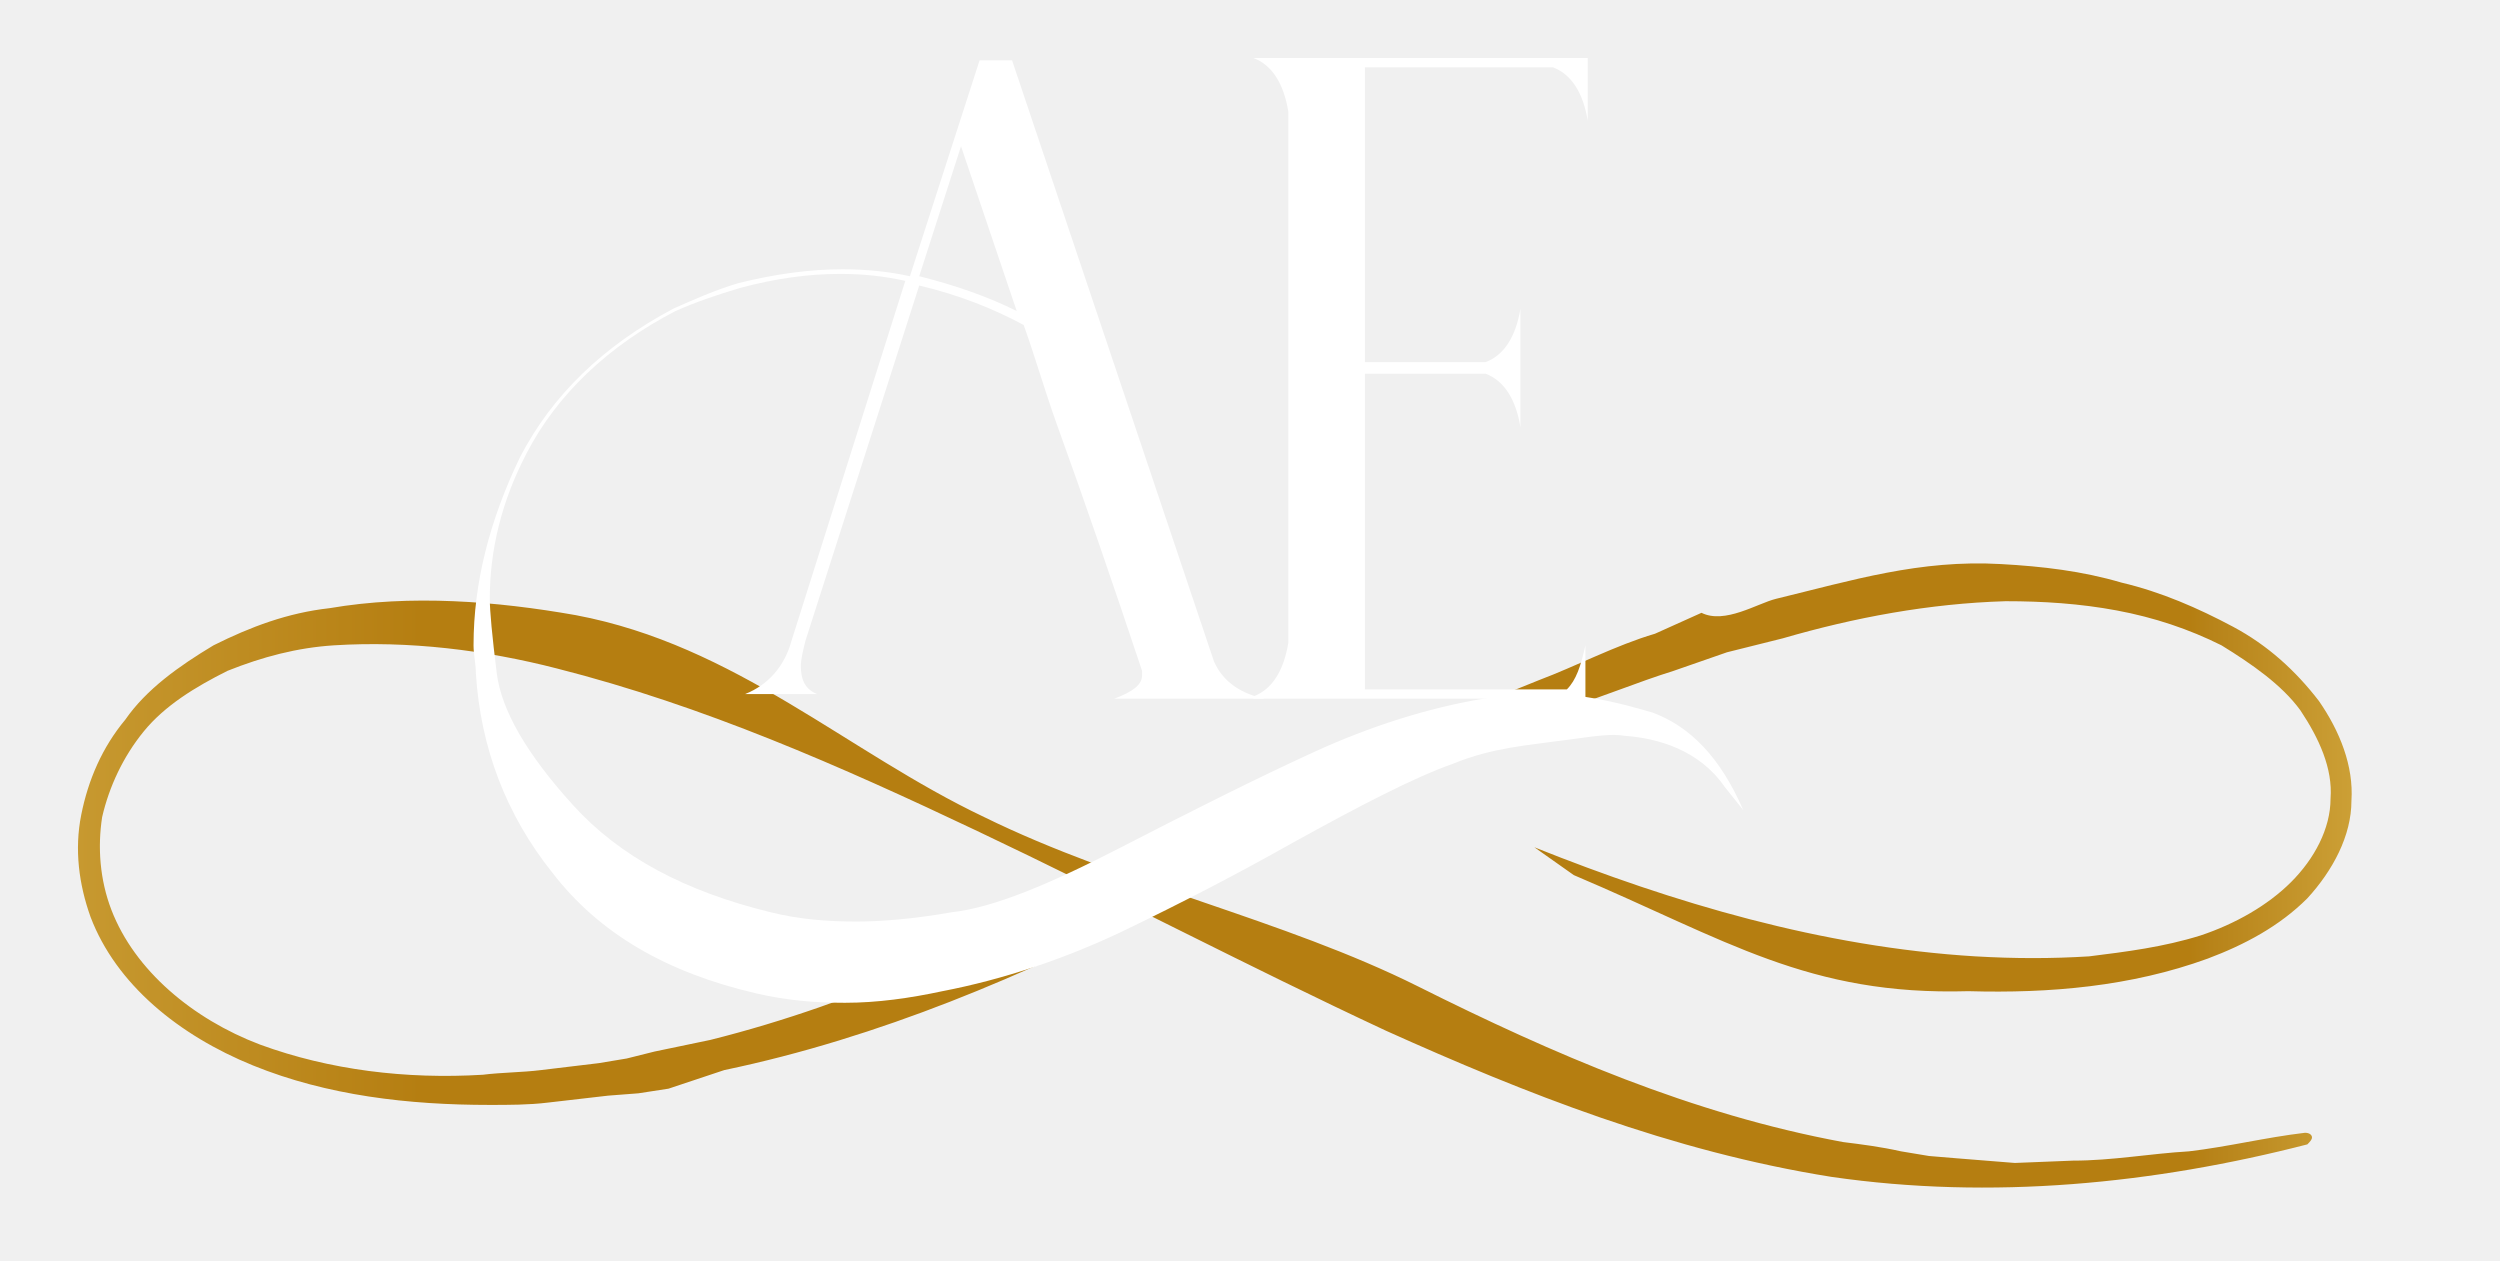
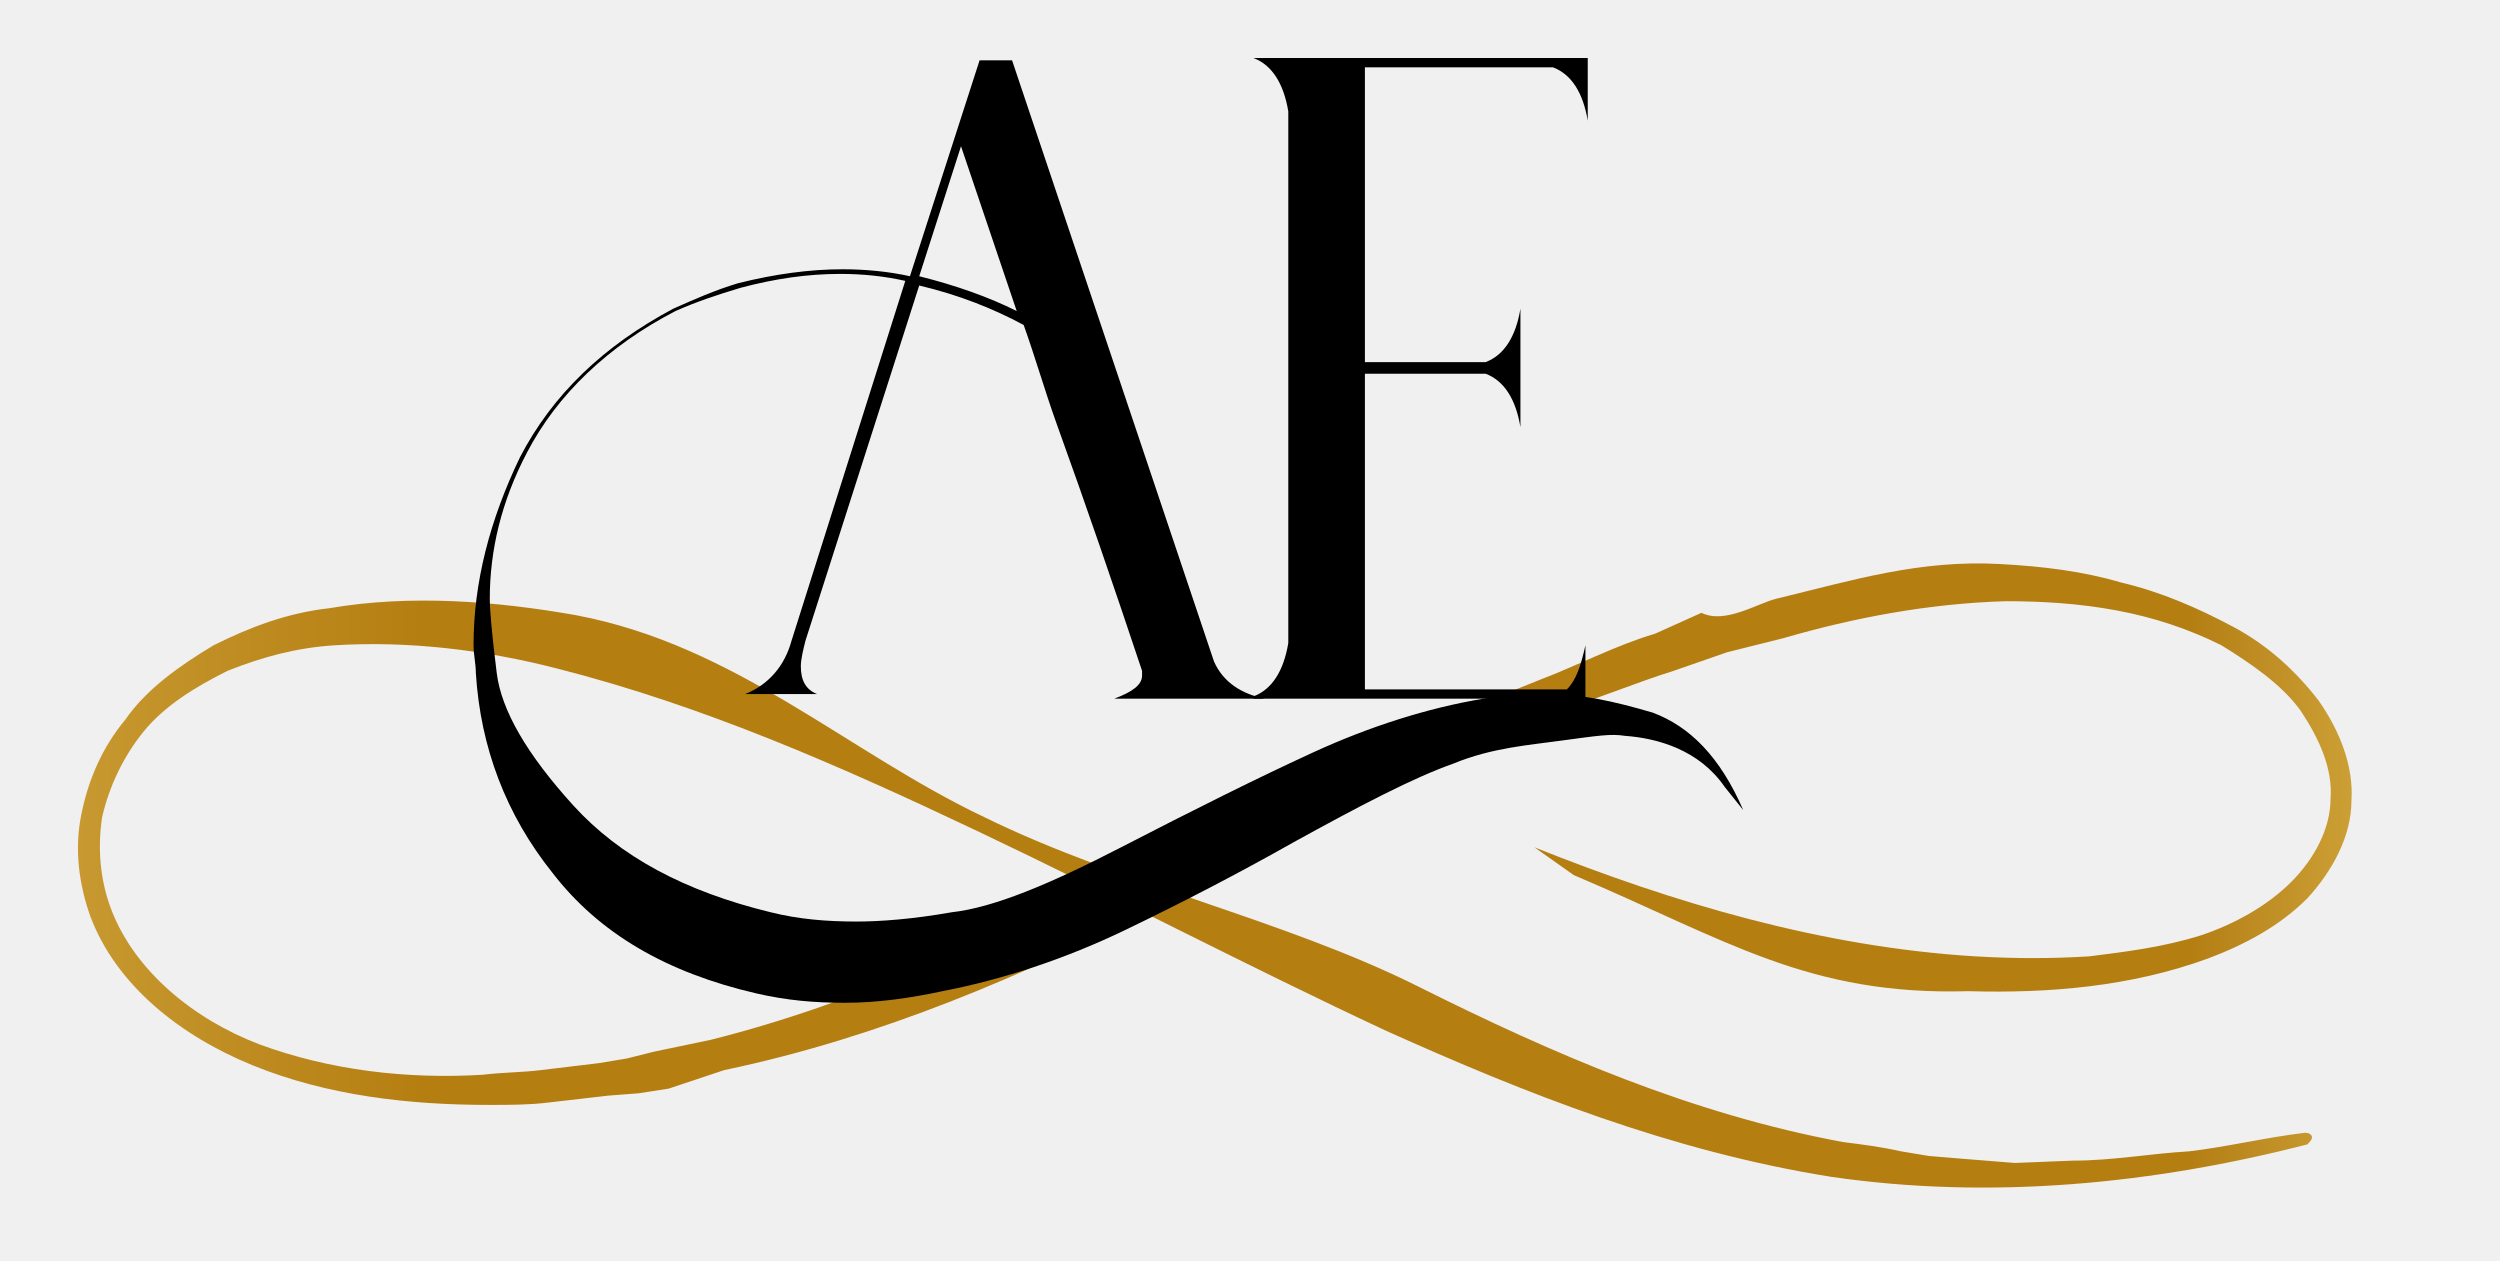
<svg xmlns="http://www.w3.org/2000/svg" version="1.1" id="Layer_1" x="0px" y="0px" viewBox="0 0 107.7 54.3" style="enable-background:new 0 0 107.7 54.3;" xml:space="preserve">
  <style type="text/css">
	.st0{fill:url(#SVGID_1_);}
- 	.st1{fill:#FFFFFF;}
</style>
  <g>
-     <linearGradient id="SVGID_1_" gradientUnits="userSpaceOnUse" x1="3.329" y1="821.711" x2="101.62" y2="821.711" gradientTransform="matrix(1 0 0 1 0 -784)">
+     <linearGradient id="SVGID_1_" gradientUnits="userSpaceOnUse" x1="3.359" y1="-767.827" x2="101.65" y2="-767.827" gradientTransform="matrix(1 0 0 -1 0 -730.1102)">
      <stop offset="0" style="stop-color:#C79930" />
      <stop offset="0.151" style="stop-color:#B57E11" />
      <stop offset="0.926" style="stop-color:#B57E11" />
      <stop offset="0.935" style="stop-color:#B78319" />
      <stop offset="1" style="stop-color:#CDA137" />
    </linearGradient>
-     <path class="st0" d="M66.1,36.5c6,2.4,12.4,4.3,19,4.7c1.7,0.1,3.3,0.1,4.9,0c1.6-0.2,3.2-0.4,4.8-0.9c1.5-0.5,2.9-1.3,3.9-2.3   s1.7-2.3,1.7-3.6c0.1-1.3-0.5-2.6-1.3-3.8c-0.8-1.1-2.1-2-3.4-2.8c-1.4-0.7-2.9-1.2-4.5-1.5s-3.2-0.4-4.8-0.4   c-3.3,0.1-6.5,0.7-9.6,1.6c-0.8,0.2-1.6,0.4-2.4,0.6l-2.3,0.8c-1.6,0.5-3,1.1-4.6,1.6C61.5,32.9,55.9,36,50,39   c-5.8,3-12.1,5.7-18.8,7.1l-2.4,0.8l-1.3,0.2l-1.3,0.1l-2.6,0.3c-0.8,0.1-1.7,0.1-2.5,0.1c-3.5,0-7-0.4-10.2-1.7s-5.9-3.5-7-6.4   c-0.5-1.4-0.7-2.9-0.4-4.4s0.9-2.9,1.9-4.1c0.9-1.3,2.3-2.3,3.8-3.2c1.6-0.8,3.2-1.4,5-1.6c3.5-0.6,7.2-0.3,10.6,0.3   c6.9,1.3,11.7,5.9,17.6,8.7c5.9,2.9,12.9,4.4,18.7,7.3c5.8,2.9,11.8,5.5,18.3,6.7c0.8,0.1,1.6,0.2,2.5,0.4l1.2,0.2l1.2,0.1l2.5,0.2   l2.5-0.1c1.7,0,3.3-0.3,5-0.4c1.7-0.2,3.3-0.6,5-0.8l0,0c0.2,0,0.3,0.1,0.3,0.2c0,0.1-0.1,0.2-0.2,0.3c-6.6,1.7-13.6,2.4-20.5,1.4   c-6.9-1.1-13.2-3.6-19.2-6.3c-6-2.8-11.7-5.8-17.6-8.6c-5.9-2.8-11.8-5.4-18.1-7c-3.1-0.8-6.4-1.2-9.6-1c-1.6,0.1-3.1,0.5-4.6,1.1   c-1.4,0.7-2.7,1.5-3.6,2.6c-0.9,1.1-1.5,2.4-1.8,3.7c-0.2,1.3-0.1,2.7,0.4,4c1,2.6,3.5,4.7,6.4,5.8c3,1.1,6.3,1.5,9.6,1.3   c0.8-0.1,1.7-0.1,2.5-0.2l2.5-0.3l1.2-0.2l1.2-0.3l2.4-0.5c6.4-1.6,12.3-4.4,17.9-7.5s11.6-5.5,17.8-8c1.6-0.6,3.3-1.5,5-2l2-0.9   c1,0.5,2.4-0.4,3.2-0.6c3.3-0.8,6.2-1.7,9.7-1.5c1.8,0.1,3.5,0.3,5.2,0.8c1.7,0.4,3.3,1.1,4.8,1.9s2.7,1.9,3.7,3.2   c0.9,1.3,1.5,2.8,1.4,4.3c0,1.5-0.8,3-1.9,4.2c-1.2,1.2-2.7,2-4.3,2.6c-3.3,1.2-6.8,1.5-10.3,1.4c-6.9,0.2-10.4-2.2-17-5" />
+     <path class="st0" d="M66.1,36.5c6,2.4,12.4,4.3,19,4.7c1.7,0.1,3.3,0.1,4.9,0c1.6-0.2,3.2-0.4,4.8-0.9c1.5-0.5,2.9-1.3,3.9-2.3   s1.7-2.3,1.7-3.6c0.1-1.3-0.5-2.6-1.3-3.8c-0.8-1.1-2.1-2-3.4-2.8c-1.4-0.7-2.9-1.2-4.5-1.5s-3.2-0.4-4.8-0.4   c-3.3,0.1-6.5,0.7-9.6,1.6c-0.8,0.2-1.6,0.4-2.4,0.6l-2.3,0.8c-1.6,0.5-3,1.1-4.6,1.6C61.5,32.9,55.9,36,50,39   c-5.8,3-12.1,5.7-18.8,7.1l-2.4,0.8l-1.3,0.2l-1.3,0.1l-2.6,0.3c-0.8,0.1-1.7,0.1-2.5,0.1c-3.5,0-7-0.4-10.2-1.7s-5.9-3.5-7-6.4   c-0.5-1.4-0.7-2.9-0.4-4.4s0.9-2.9,1.9-4.1c0.9-1.3,2.3-2.3,3.8-3.2c1.6-0.8,3.2-1.4,5-1.6c3.5-0.6,7.2-0.3,10.6,0.3   c6.9,1.3,11.7,5.9,17.6,8.7c5.9,2.9,12.9,4.4,18.7,7.3c5.8,2.9,11.8,5.5,18.3,6.7c0.8,0.1,1.6,0.2,2.5,0.4l1.2,0.2l1.2,0.1l2.5,0.2   l2.5-0.1c1.7,0,3.3-0.3,5-0.4c1.7-0.2,3.3-0.6,5-0.8l0,0c0.2,0,0.3,0.1,0.3,0.2c0,0.1-0.1,0.2-0.2,0.3c-6.6,1.7-13.6,2.4-20.5,1.4   c-6.9-1.1-13.2-3.6-19.2-6.3c-6-2.8-11.7-5.8-17.6-8.6s-11.8-5.4-18.1-7c-3.1-0.8-6.4-1.2-9.6-1c-1.6,0.1-3.1,0.5-4.6,1.1   c-1.4,0.7-2.7,1.5-3.6,2.6c-0.9,1.1-1.5,2.4-1.8,3.7c-0.2,1.3-0.1,2.7,0.4,4c1,2.6,3.5,4.7,6.4,5.8c3,1.1,6.3,1.5,9.6,1.3   c0.8-0.1,1.7-0.1,2.5-0.2l2.5-0.3l1.2-0.2l1.2-0.3l2.4-0.5c6.4-1.6,12.3-4.4,17.9-7.5s11.6-5.5,17.8-8c1.6-0.6,3.3-1.5,5-2l2-0.9   c1,0.5,2.4-0.4,3.2-0.6c3.3-0.8,6.2-1.7,9.7-1.5c1.8,0.1,3.5,0.3,5.2,0.8c1.7,0.4,3.3,1.1,4.8,1.9s2.7,1.9,3.7,3.2   c0.9,1.3,1.5,2.8,1.4,4.3c0,1.5-0.8,3-1.9,4.2c-1.2,1.2-2.7,2-4.3,2.6c-3.3,1.2-6.8,1.5-10.3,1.4c-6.9,0.2-10.4-2.2-17-5" />
    <g>
-       <path class="st1" d="M74.3,33.9c-1.1-1.6-2.9-2.1-4.3-2.2c-0.6-0.1-1.2,0-2.7,0.2c-1.4,0.2-3,0.3-4.7,1c-1.7,0.6-4,1.8-6.9,3.4    c-2.3,1.3-4.8,2.6-7.3,3.8s-5.2,2.1-7.8,2.6c-1.4,0.3-2.8,0.5-4.2,0.5c-1.3,0-2.5-0.1-3.8-0.4c-3.9-0.9-6.8-2.6-8.8-5.2    c-2-2.5-3.1-5.4-3.3-8.6c0-0.4-0.1-0.8-0.1-1.2c0-2.7,0.7-5.4,2-8.1c1.4-2.7,3.6-4.8,6.6-6.4c0.9-0.4,1.8-0.8,2.8-1.1    c1.6-0.4,3.1-0.6,4.5-0.6c1,0,2,0.1,2.9,0.3l3-9.3h1.4l8.7,25.9c0.4,0.9,1.2,1.4,2.2,1.6H48c0.8-0.3,1.2-0.6,1.2-1    c0-0.1,0-0.1,0-0.2c-1.2-3.6-2.4-7.1-3.7-10.7c-0.5-1.4-0.9-2.8-1.4-4.2c-1.3-0.7-2.8-1.3-4.5-1.7l-4.9,15.3    c-0.1,0.4-0.2,0.8-0.2,1.1c0,0.6,0.2,1,0.7,1.2h-3.1c1-0.4,1.7-1.2,2-2.3L39,12.1c-0.9-0.2-1.8-0.3-2.8-0.3    c-1.4,0-2.8,0.2-4.3,0.6c-1,0.3-1.9,0.6-2.8,1c-2.9,1.5-5.1,3.6-6.4,6.1c-1.1,2.1-1.6,4.2-1.6,6.3c0,0.5,0.1,1.6,0.3,3.2    c0.2,1.6,1.3,3.5,3.3,5.7s4.8,3.7,8.5,4.6c1.2,0.3,2.4,0.4,3.7,0.4c1,0,2.4-0.1,4.1-0.4c1.8-0.2,4.2-1.2,7.3-2.8s5.9-3,8.3-4.1    c2.4-1.1,4.9-1.9,7.3-2.3c1-0.2,1.9-0.2,2.8-0.2c1.4,0,2.8,0.3,4.5,0.8c1.6,0.6,2.9,1.9,3.9,4.2 M41.4,6.3l-1.8,5.6    c1.6,0.4,3,0.9,4.2,1.5L41.4,6.3z" />
-       <path class="st1" d="M54,30c0.8-0.3,1.3-1.1,1.5-2.3V4.8c-0.2-1.2-0.7-2-1.5-2.3h14.4v2.7c-0.2-1.2-0.7-2-1.5-2.3h-8.1v12.7H64    c0.8-0.3,1.3-1.1,1.5-2.3v5.1c-0.2-1.2-0.7-2-1.5-2.3h-5.2v13.6h8.7c0.4-0.4,0.6-1,0.8-1.9v2.3H54V30z" />
+       <path d="M74.3,33.9c-1.1-1.6-2.9-2.1-4.3-2.2c-0.6-0.1-1.2,0-2.7,0.2c-1.4,0.2-3,0.3-4.7,1c-1.7,0.6-4,1.8-6.9,3.4    c-2.3,1.3-4.8,2.6-7.3,3.8s-5.2,2.1-7.8,2.6c-1.4,0.3-2.8,0.5-4.2,0.5c-1.3,0-2.5-0.1-3.8-0.4c-3.9-0.9-6.8-2.6-8.8-5.2    c-2-2.5-3.1-5.4-3.3-8.6c0-0.4-0.1-0.8-0.1-1.2c0-2.7,0.7-5.4,2-8.1c1.4-2.7,3.6-4.8,6.6-6.4c0.9-0.4,1.8-0.8,2.8-1.1    c1.6-0.4,3.1-0.6,4.5-0.6c1,0,2,0.1,2.9,0.3l3-9.3h1.4l8.7,25.9c0.4,0.9,1.2,1.4,2.2,1.6H48c0.8-0.3,1.2-0.6,1.2-1    c0-0.1,0-0.1,0-0.2c-1.2-3.6-2.4-7.1-3.7-10.7c-0.5-1.4-0.9-2.8-1.4-4.2c-1.3-0.7-2.8-1.3-4.5-1.7l-4.9,15.3    c-0.1,0.4-0.2,0.8-0.2,1.1c0,0.6,0.2,1,0.7,1.2h-3.1c1-0.4,1.7-1.2,2-2.3L39,12.1c-0.9-0.2-1.8-0.3-2.8-0.3    c-1.4,0-2.8,0.2-4.3,0.6c-1,0.3-1.9,0.6-2.8,1c-2.9,1.5-5.1,3.6-6.4,6.1c-1.1,2.1-1.6,4.2-1.6,6.3c0,0.5,0.1,1.6,0.3,3.2    c0.2,1.6,1.3,3.5,3.3,5.7s4.8,3.7,8.5,4.6c1.2,0.3,2.4,0.4,3.7,0.4c1,0,2.4-0.1,4.1-0.4c1.8-0.2,4.2-1.2,7.3-2.8s5.9-3,8.3-4.1    c2.4-1.1,4.9-1.9,7.3-2.3c1-0.2,1.9-0.2,2.8-0.2c1.4,0,2.8,0.3,4.5,0.8c1.6,0.6,2.9,1.9,3.9,4.2 M41.4,6.3l-1.8,5.6    c1.6,0.4,3,0.9,4.2,1.5L41.4,6.3z" />
+       <path d="M54,30c0.8-0.3,1.3-1.1,1.5-2.3V4.8c-0.2-1.2-0.7-2-1.5-2.3h14.4v2.7c-0.2-1.2-0.7-2-1.5-2.3h-8.1v12.7H64    c0.8-0.3,1.3-1.1,1.5-2.3v5.1c-0.2-1.2-0.7-2-1.5-2.3h-5.2v13.6h8.7c0.4-0.4,0.6-1,0.8-1.9v2.3H54V30z" />
    </g>
  </g>
</svg>
